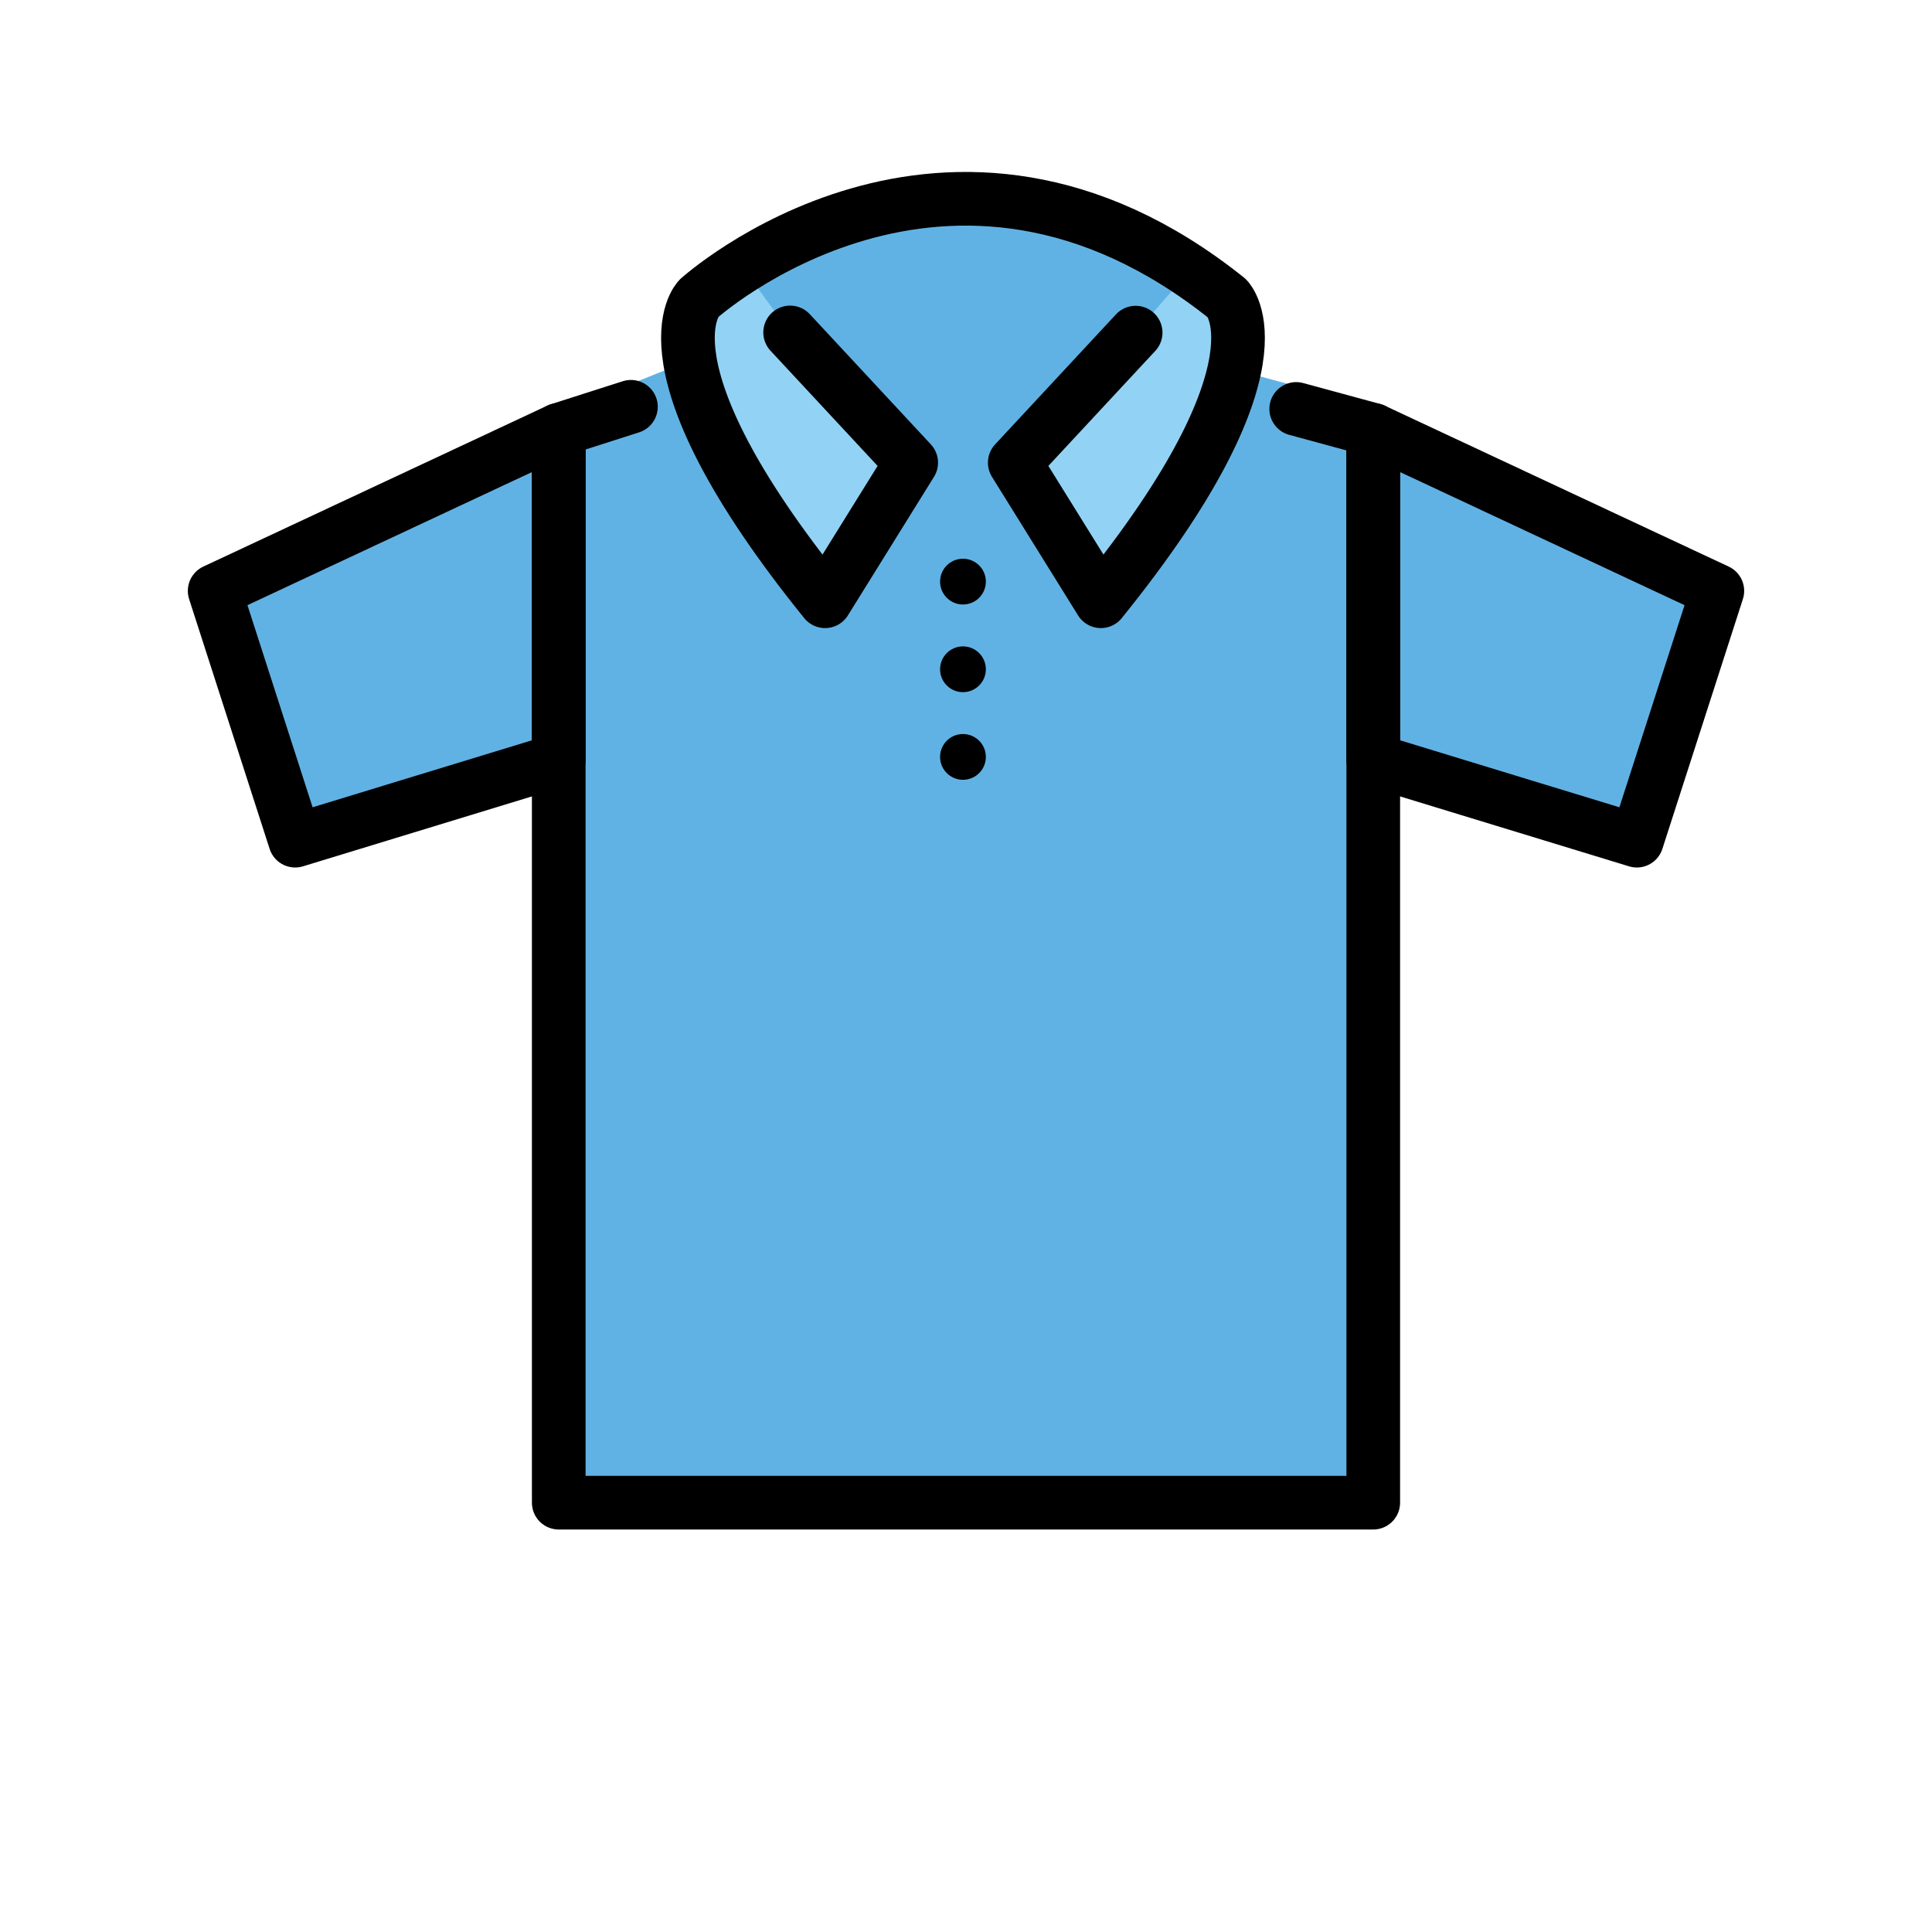
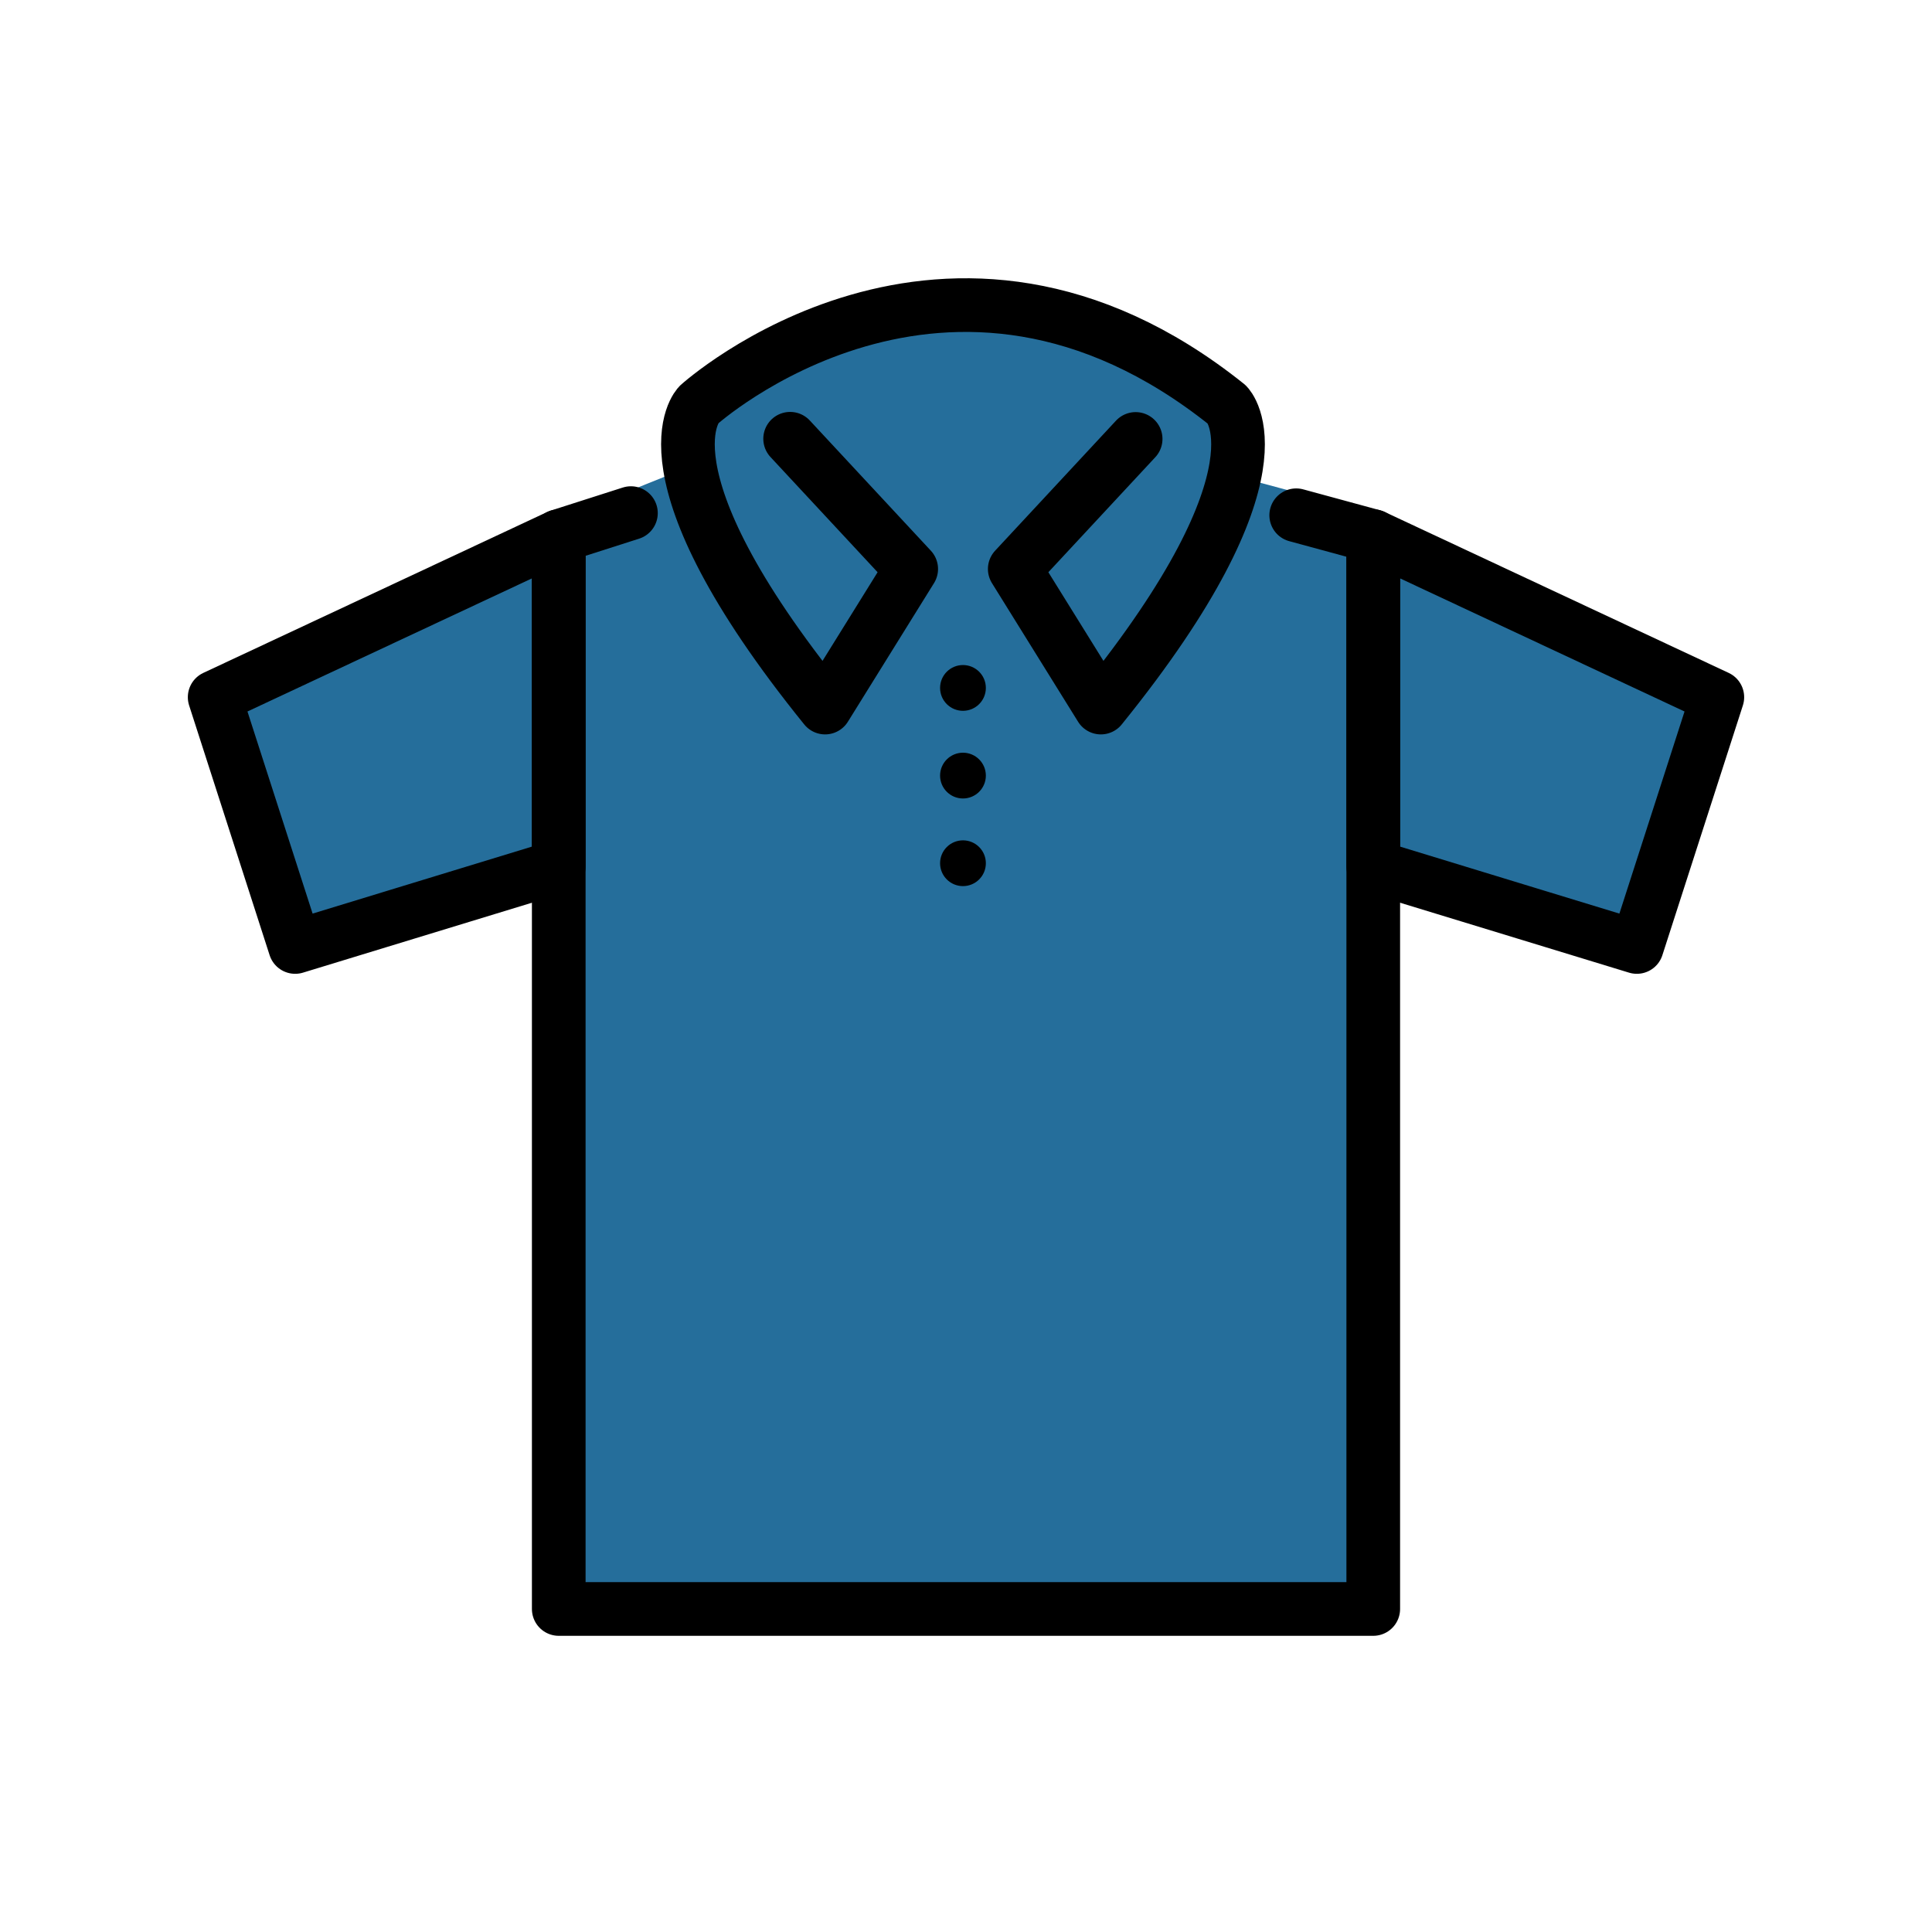
- <svg xmlns="http://www.w3.org/2000/svg" id="emoji" viewBox="0 0 72 72">
-   <g id="color">
-     <polygon fill="#61B2E4" stroke="none" points="23.513,14.309 20.823,16.021 20.823,56 51.177,56 51.177,16.021 48.306,14.389 45.099,13.528 45.732,11.124 36.739,7.431 27.437,9.639 25.636,13.454" />
-     <polygon fill="#61B2E4" stroke="none" stroke-linecap="round" stroke-linejoin="round" stroke-miterlimit="10" stroke-width="2" points="61,31.329 51.177,28.329 51.177,16.021 64,22.021" />
-     <path fill="#92D3F5" stroke="none" d="M45.732,11.124c0,0,2.451,2.429-4.707,11.283l-3.209-5.165l4.505-4.846l2.32-2.662" />
-     <path fill="#92D3F5" stroke="none" d="M27.437,9.639l2.007,2.749l4.512,4.853l-3.209,5.165c-7.158-8.853-4.707-11.283-4.707-11.283" />
-     <polygon fill="#61B2E4" stroke="none" stroke-linecap="round" stroke-linejoin="round" stroke-miterlimit="10" stroke-width="2" points="11,31.329 20.823,28.329 20.823,16.021 8,22.021" />
+ <svg xmlns="http://www.w3.org/2000/svg" id="emoji" viewBox="0 0 72 72" version="1.1">
+   <defs id="defs14348" />
+   <g id="color" transform="translate(0,3.962042)">
+     <polygon fill="#61b2e4" stroke="none" points="20.823,16.021 20.823,56 51.177,56 51.177,16.021 48.306,14.389 45.099,13.528 45.732,11.124 36.739,7.431 27.437,9.639 25.636,13.454 23.513,14.309 " id="polygon14316" style="fill:#256e9b;fill-opacity:1" />
+     <polygon fill="#61b2e4" stroke="none" stroke-linecap="round" stroke-linejoin="round" stroke-miterlimit="10" stroke-width="2" points="51.177,28.329 51.177,16.021 64,22.021 61,31.329 " id="polygon14318" style="fill:#256e9b;fill-opacity:1" />
+     <path fill="#92d3f5" stroke="none" d="m 45.732,11.124 c 0,0 2.451,2.429 -4.707,11.283 l -3.209,-5.165 4.505,-4.846 2.32,-2.662" id="path14320" style="fill:#256e9b;fill-opacity:1" />
+     <path fill="#92d3f5" stroke="none" d="m 27.437,9.639 2.007,2.749 4.512,4.853 -3.209,5.165 C 23.59,13.553 26.041,11.124 26.041,11.124" id="path14322" style="fill:#256e9b;fill-opacity:1" />
+     <polygon fill="#61b2e4" stroke="none" stroke-linecap="round" stroke-linejoin="round" stroke-miterlimit="10" stroke-width="2" points="20.823,28.329 20.823,16.021 8,22.021 11,31.329 " id="polygon14324" style="fill:#256e9b;fill-opacity:1" />
  </g>
  <g id="hair" />
  <g id="skin" />
  <g id="skin-shadow" />
-   <g id="line">
-     <polyline fill="none" stroke="#000000" stroke-linecap="round" stroke-linejoin="round" stroke-miterlimit="10" stroke-width="2" points="48.306,15.24 51.177,16.021 51.177,56 20.823,56 20.823,16.021 23.513,15.16" />
-     <polygon fill="none" stroke="#000000" stroke-linecap="round" stroke-linejoin="round" stroke-miterlimit="10" stroke-width="2" points="61,31.329 51.177,28.329 51.177,16.021 64,22.021" />
-     <polygon fill="none" stroke="#000000" stroke-linecap="round" stroke-linejoin="round" stroke-miterlimit="10" stroke-width="2" points="11,31.329 20.823,28.329 20.823,16.021 8,22.021" />
-     <path fill="none" stroke="#000000" stroke-linecap="round" stroke-linejoin="round" stroke-miterlimit="10" stroke-width="2" d="M42.322,12.396l-4.505,4.846l3.209,5.165c7.158-8.853,4.707-11.283,4.707-11.283c-10.443-8.361-19.691,0-19.691,0 s-2.451,2.429,4.707,11.283l3.209-5.165l-4.512-4.853" />
-     <circle cx="35.887" cy="21.675" r="0.853" fill="#000000" stroke="none" />
-     <circle cx="35.887" cy="24.942" r="0.853" fill="#000000" stroke="none" />
-     <circle cx="35.887" cy="28.208" r="0.853" fill="#000000" stroke="none" />
+   <g id="line" transform="translate(0,3.962042)">
+     <polyline fill="none" stroke="#000000" stroke-linecap="round" stroke-linejoin="round" stroke-miterlimit="10" stroke-width="2" points="48.306,15.24 51.177,16.021 51.177,56 20.823,56 20.823,16.021 23.513,15.16" id="polyline14330" />
+     <polygon fill="none" stroke="#000000" stroke-linecap="round" stroke-linejoin="round" stroke-miterlimit="10" stroke-width="2" points="51.177,28.329 51.177,16.021 64,22.021 61,31.329 " id="polygon14332" />
+     <polygon fill="none" stroke="#000000" stroke-linecap="round" stroke-linejoin="round" stroke-miterlimit="10" stroke-width="2" points="20.823,28.329 20.823,16.021 8,22.021 11,31.329 " id="polygon14334" />
+     <path fill="none" stroke="#000000" stroke-linecap="round" stroke-linejoin="round" stroke-miterlimit="10" stroke-width="2" d="m 42.322,12.396 -4.505,4.846 3.209,5.165 c 7.158,-8.853 4.707,-11.283 4.707,-11.283 -10.443,-8.361 -19.691,0 -19.691,0 0,0 -2.451,2.429 4.707,11.283 l 3.209,-5.165 -4.512,-4.853" id="path14336" />
+     <circle cx="35.887" cy="21.675" r="0.853" fill="#000000" stroke="none" id="circle19762" />
+     <circle cx="35.887" cy="24.942" r="0.853" fill="#000000" stroke="none" id="circle19759" />
+     <circle cx="35.887" cy="28.208" r="0.853" fill="#000000" stroke="none" id="circle19756" />
  </g>
</svg>
